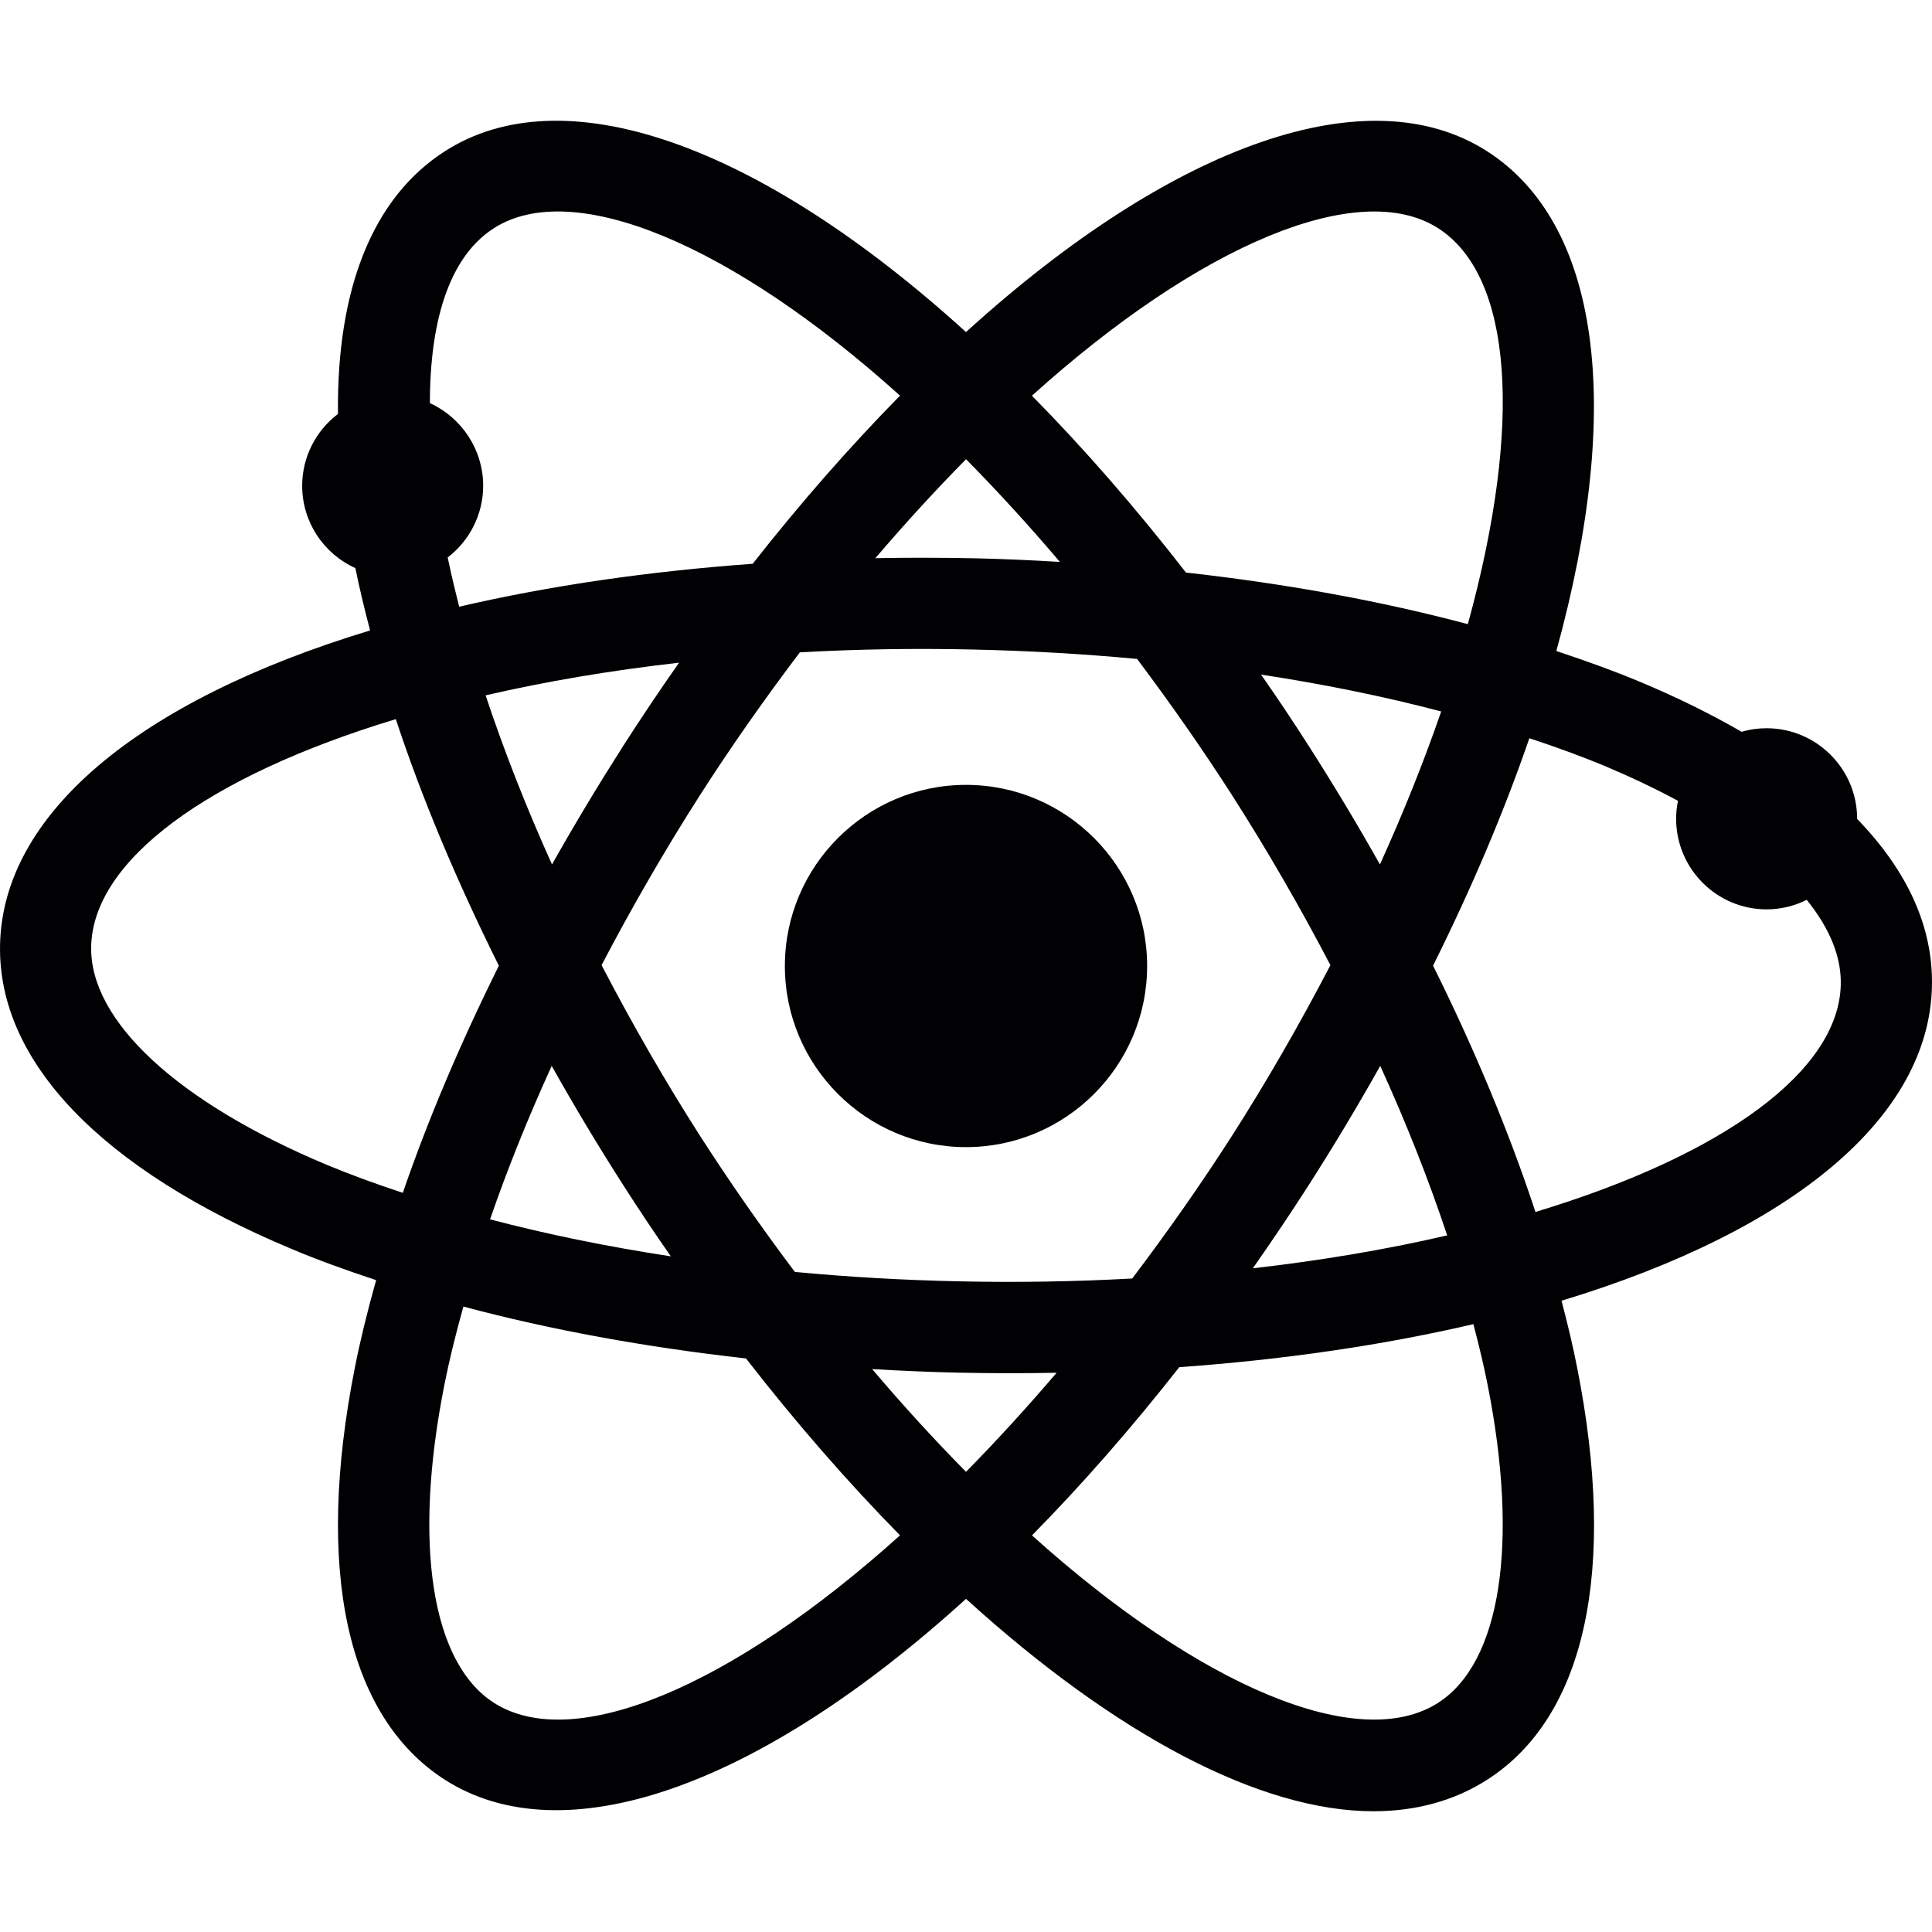
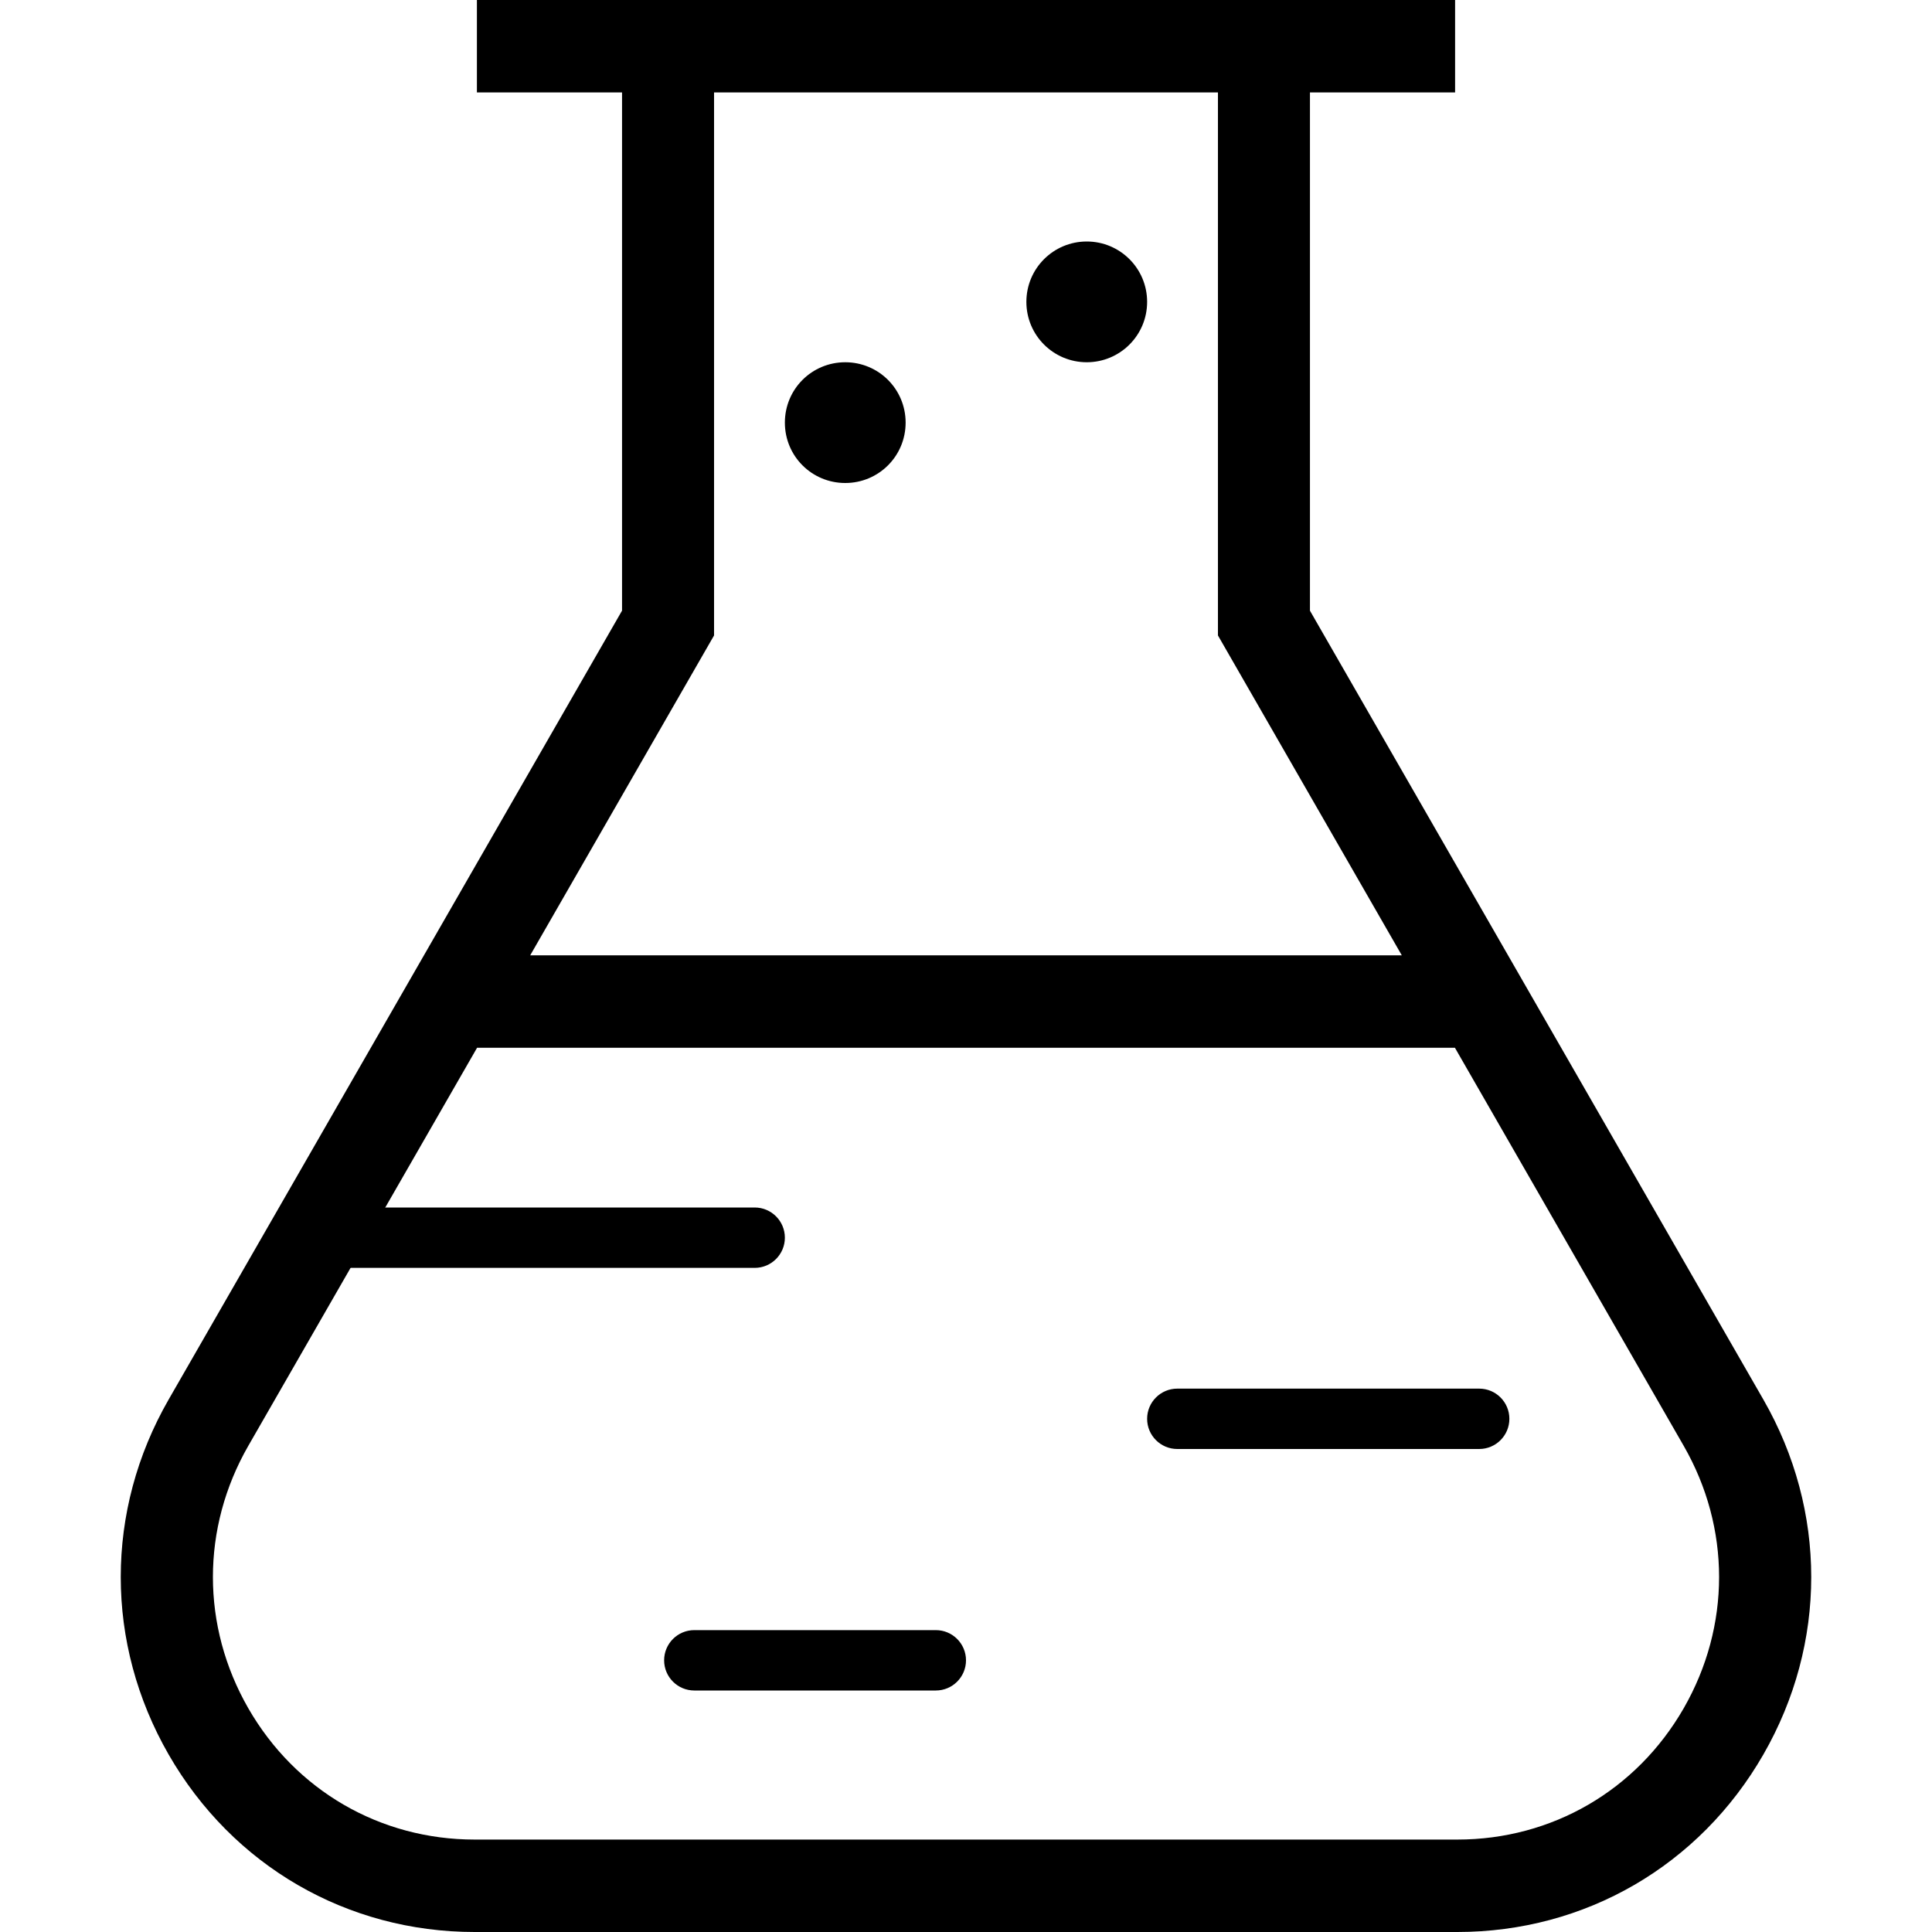
<svg xmlns="http://www.w3.org/2000/svg" width="32px" height="32px" viewBox="0 0 32 32" version="1.1">
  <defs />
  <g id="Page-1" stroke="none" stroke-width="1" fill="none" fill-rule="evenodd">
-     <g id="models" fill-rule="nonzero" fill="#010002">
-       <g id="004-atomic-structure" transform="translate(0, 2)">
-         <path d="M16,11 C14.346,11 13,12.346 13,14 C13,15.654 14.346,17 16,17 C17.654,17 19,15.654 19,14 C19,12.346 17.654,11 16,11 Z" id="Shape" />
-         <path d="M31.999,14.338 C32.021,13.368 31.604,12.435 30.76,11.564 C30.76,11.564 30.76,11.562 30.76,11.562 C30.76,10.735 30.088,10.062 29.26,10.062 C29.12,10.062 28.982,10.081 28.847,10.121 C28.33,9.822 27.764,9.544 27.161,9.292 C26.76,9.124 26.304,8.957 25.778,8.783 C26.903,4.704 26.492,1.699 24.632,0.506 C22.684,-0.746 19.459,0.358 16,3.5 C12.542,0.36 9.32,-0.749 7.367,0.506 C6.184,1.265 5.574,2.766 5.598,4.856 C5.228,5.137 5.005,5.574 5.005,6.046 C5.005,6.642 5.356,7.17 5.886,7.409 C5.95,7.725 6.031,8.066 6.13,8.442 C2.274,9.611 0.048,11.495 0.001,13.645 C-0.042,15.576 1.676,17.369 4.838,18.69 C5.241,18.86 5.7,19.028 6.23,19.203 C6.08,19.736 5.965,20.21 5.879,20.645 C5.212,24.008 5.741,26.434 7.368,27.478 C9.327,28.73 12.544,27.622 16,24.482 C18.499,26.752 20.885,27.999 22.745,28 C23.456,28 24.092,27.825 24.634,27.477 C26.26,26.434 26.788,24.008 26.121,20.645 C26.056,20.315 25.971,19.951 25.864,19.544 C29.723,18.374 31.952,16.489 31.999,14.338 Z M8.181,26.204 C7.146,25.54 6.838,23.571 7.36,20.939 C7.436,20.553 7.54,20.126 7.675,19.641 C9.112,20.025 10.683,20.313 12.356,20.5 C13.184,21.566 14.041,22.549 14.907,23.43 C12.118,25.943 9.493,27.044 8.181,26.204 Z M8.181,1.779 C9.489,0.944 12.118,2.04 14.907,4.553 C14.078,5.396 13.258,6.331 12.467,7.338 C10.73,7.464 9.098,7.702 7.605,8.049 C7.537,7.779 7.473,7.509 7.415,7.233 C7.781,6.953 8.003,6.515 8.003,6.046 C8.003,5.448 7.646,4.916 7.12,4.677 C7.12,3.607 7.322,2.329 8.181,1.779 Z M8.117,18.196 C8.404,17.364 8.746,16.513 9.138,15.655 C9.515,16.326 9.912,16.988 10.324,17.631 C10.573,18.02 10.833,18.411 11.111,18.809 C10.048,18.646 9.046,18.441 8.117,18.196 Z M10.324,10.352 C9.911,10.999 9.515,11.657 9.143,12.318 C8.718,11.377 8.35,10.44 8.043,9.517 C9.048,9.285 10.121,9.104 11.248,8.976 C10.928,9.43 10.62,9.891 10.324,10.352 Z M9.964,13.986 C10.473,13.012 11.022,12.065 11.596,11.167 C12.093,10.391 12.648,9.598 13.248,8.805 C14.194,8.752 15.147,8.736 16.113,8.758 C17.024,8.778 17.94,8.83 18.834,8.914 C19.402,9.671 19.93,10.428 20.404,11.167 C20.978,12.064 21.527,13.012 22.036,13.986 C21.521,14.975 20.972,15.926 20.404,16.815 C19.904,17.595 19.35,18.388 18.753,19.176 C17.807,19.228 16.855,19.244 15.886,19.223 C14.977,19.204 14.063,19.152 13.165,19.067 C12.596,18.31 12.069,17.552 11.596,16.815 C11.028,15.928 10.48,14.977 9.964,13.986 Z M20.751,19.007 C21.071,18.55 21.381,18.09 21.675,17.631 C22.087,16.987 22.485,16.325 22.861,15.654 C23.292,16.601 23.664,17.541 23.97,18.462 C22.961,18.696 21.883,18.878 20.751,19.007 Z M21.675,10.352 C21.423,9.958 21.163,9.568 20.887,9.173 C21.943,9.335 22.942,9.539 23.871,9.784 C23.584,10.614 23.244,11.463 22.856,12.318 C22.486,11.66 22.09,11.001 21.675,10.352 Z M24.312,8.338 C22.875,7.955 21.307,7.669 19.643,7.483 C18.815,6.417 17.959,5.433 17.092,4.554 C19.881,2.04 22.512,0.945 23.819,1.779 C25.05,2.569 25.229,5.007 24.312,8.338 Z M16.146,7.247 C15.855,7.241 15.564,7.238 15.277,7.238 C15.016,7.238 14.756,7.24 14.499,7.245 C14.992,6.668 15.494,6.119 16.001,5.606 C16.528,6.141 17.048,6.71 17.555,7.307 C17.058,7.277 16.592,7.257 16.146,7.247 Z M6.556,9.911 C6.982,11.204 7.556,12.575 8.263,13.995 C7.619,15.292 7.084,16.556 6.672,17.757 C6.195,17.6 5.783,17.447 5.419,17.296 C2.944,16.261 1.483,14.909 1.51,13.677 C1.541,12.258 3.419,10.862 6.556,9.911 Z M15.854,20.735 C16.409,20.747 16.96,20.748 17.501,20.737 C17.008,21.315 16.506,21.864 16,22.378 C15.474,21.845 14.954,21.276 14.445,20.676 C14.948,20.706 15.409,20.725 15.854,20.735 Z M19.532,20.645 C21.27,20.52 22.906,20.281 24.404,19.932 C24.502,20.305 24.58,20.636 24.64,20.939 C25.162,23.571 24.856,25.539 23.82,26.204 C22.509,27.044 19.882,25.941 17.093,23.431 C17.921,22.589 18.74,21.655 19.532,20.645 Z M25.432,18.074 C24.999,16.761 24.43,15.391 23.736,13.994 C24.378,12.704 24.914,11.44 25.331,10.227 C25.811,10.386 26.214,10.535 26.58,10.687 C27.009,10.868 27.415,11.061 27.793,11.264 C27.772,11.363 27.762,11.462 27.762,11.562 C27.762,12.388 28.435,13.062 29.26,13.062 C29.493,13.062 29.72,13.007 29.925,12.904 C30.31,13.381 30.499,13.851 30.489,14.306 C30.46,15.726 28.577,17.122 25.432,18.074 Z" id="Shape" />
+     <g id="models" fill="#000000">
+       <g id="002-science" transform="translate(2, 0)" fill-rule="nonzero">
+         <path d="M19.697,10.115 L19.697,1.531 L22.101,1.531 L22.101,0 L5.899,0 L5.899,1.531 L8.303,1.531 L8.303,10.114 L0.793,23.181 C-0.265,25.022 -0.264,27.22 0.793,29.06 C1.851,30.901 3.746,32 5.862,32 L22.138,32 C24.254,32 26.149,30.901 27.207,29.06 C28.264,27.22 28.264,25.022 27.207,23.181 L19.697,10.115 Z M9.827,10.525 L9.827,1.531 L18.173,1.531 L18.173,10.525 L21.218,15.823 L6.782,15.823 L9.827,10.525 Z M25.887,28.295 C25.104,29.656 23.703,30.469 22.138,30.469 L5.862,30.469 C4.297,30.469 2.896,29.656 2.113,28.295 C1.331,26.933 1.331,25.308 2.113,23.947 L3.899,20.839 L4.779,19.308 L5.902,17.354 L22.098,17.354 L25.887,23.947 C26.669,25.308 26.669,26.933 25.887,28.295 Z" id="Shape" />
+         <rect id="Rectangle-path" x="9" y="27" width="5" height="1" rx="0.5" />
+         <rect id="Rectangle-path" x="17" y="23" width="6" height="1" rx="0.5" />
+         <rect id="Rectangle-path-Copy" x="3" y="20" width="8" height="1" rx="0.5" />
      </g>
+       <path d="M18,6 C18.551,6 19,5.555 19,5 C19,4.445 18.551,4 18,4 C17.449,4 17,4.445 17,5 C17,5.555 17.449,6 18,6 Z" id="Path" />
+       <path d="M14,8 C14.552,8 15,7.556 15,7 C15,6.444 14.552,6 14,6 C13.447,6 13,6.444 13,7 C13,7.556 13.447,8 14,8 Z" id="Path" />
    </g>
  </g>
</svg>
